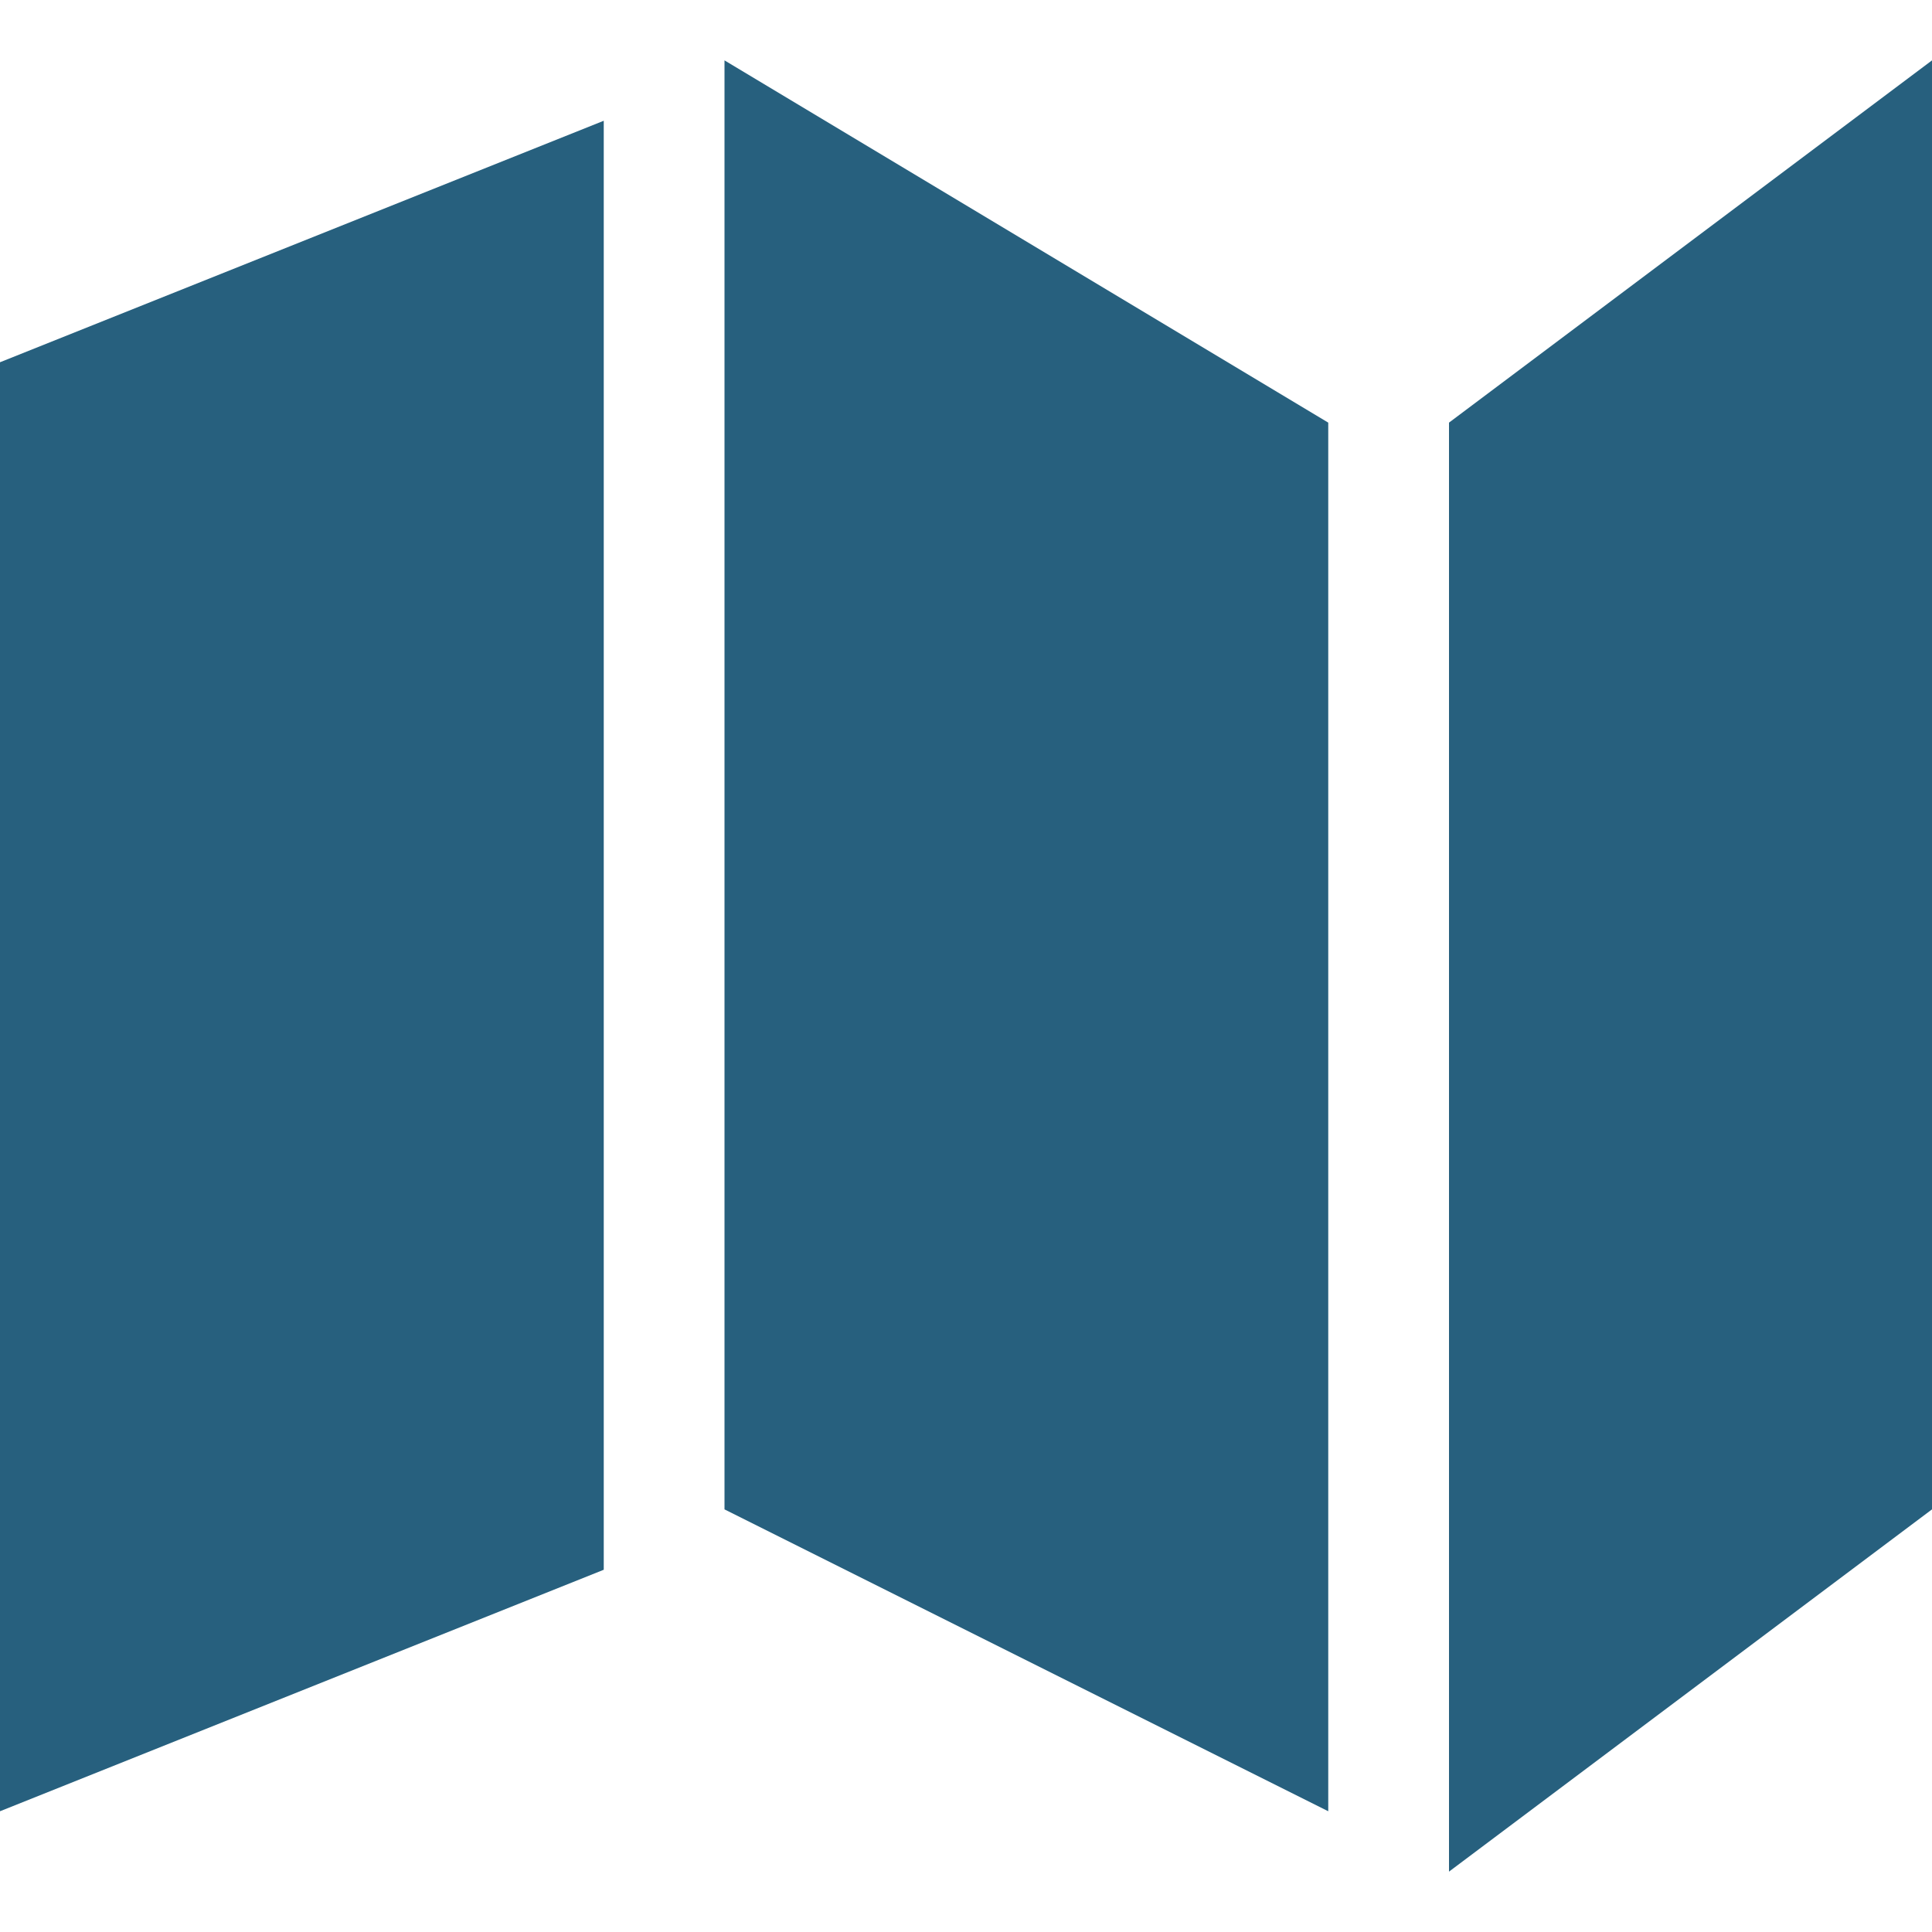
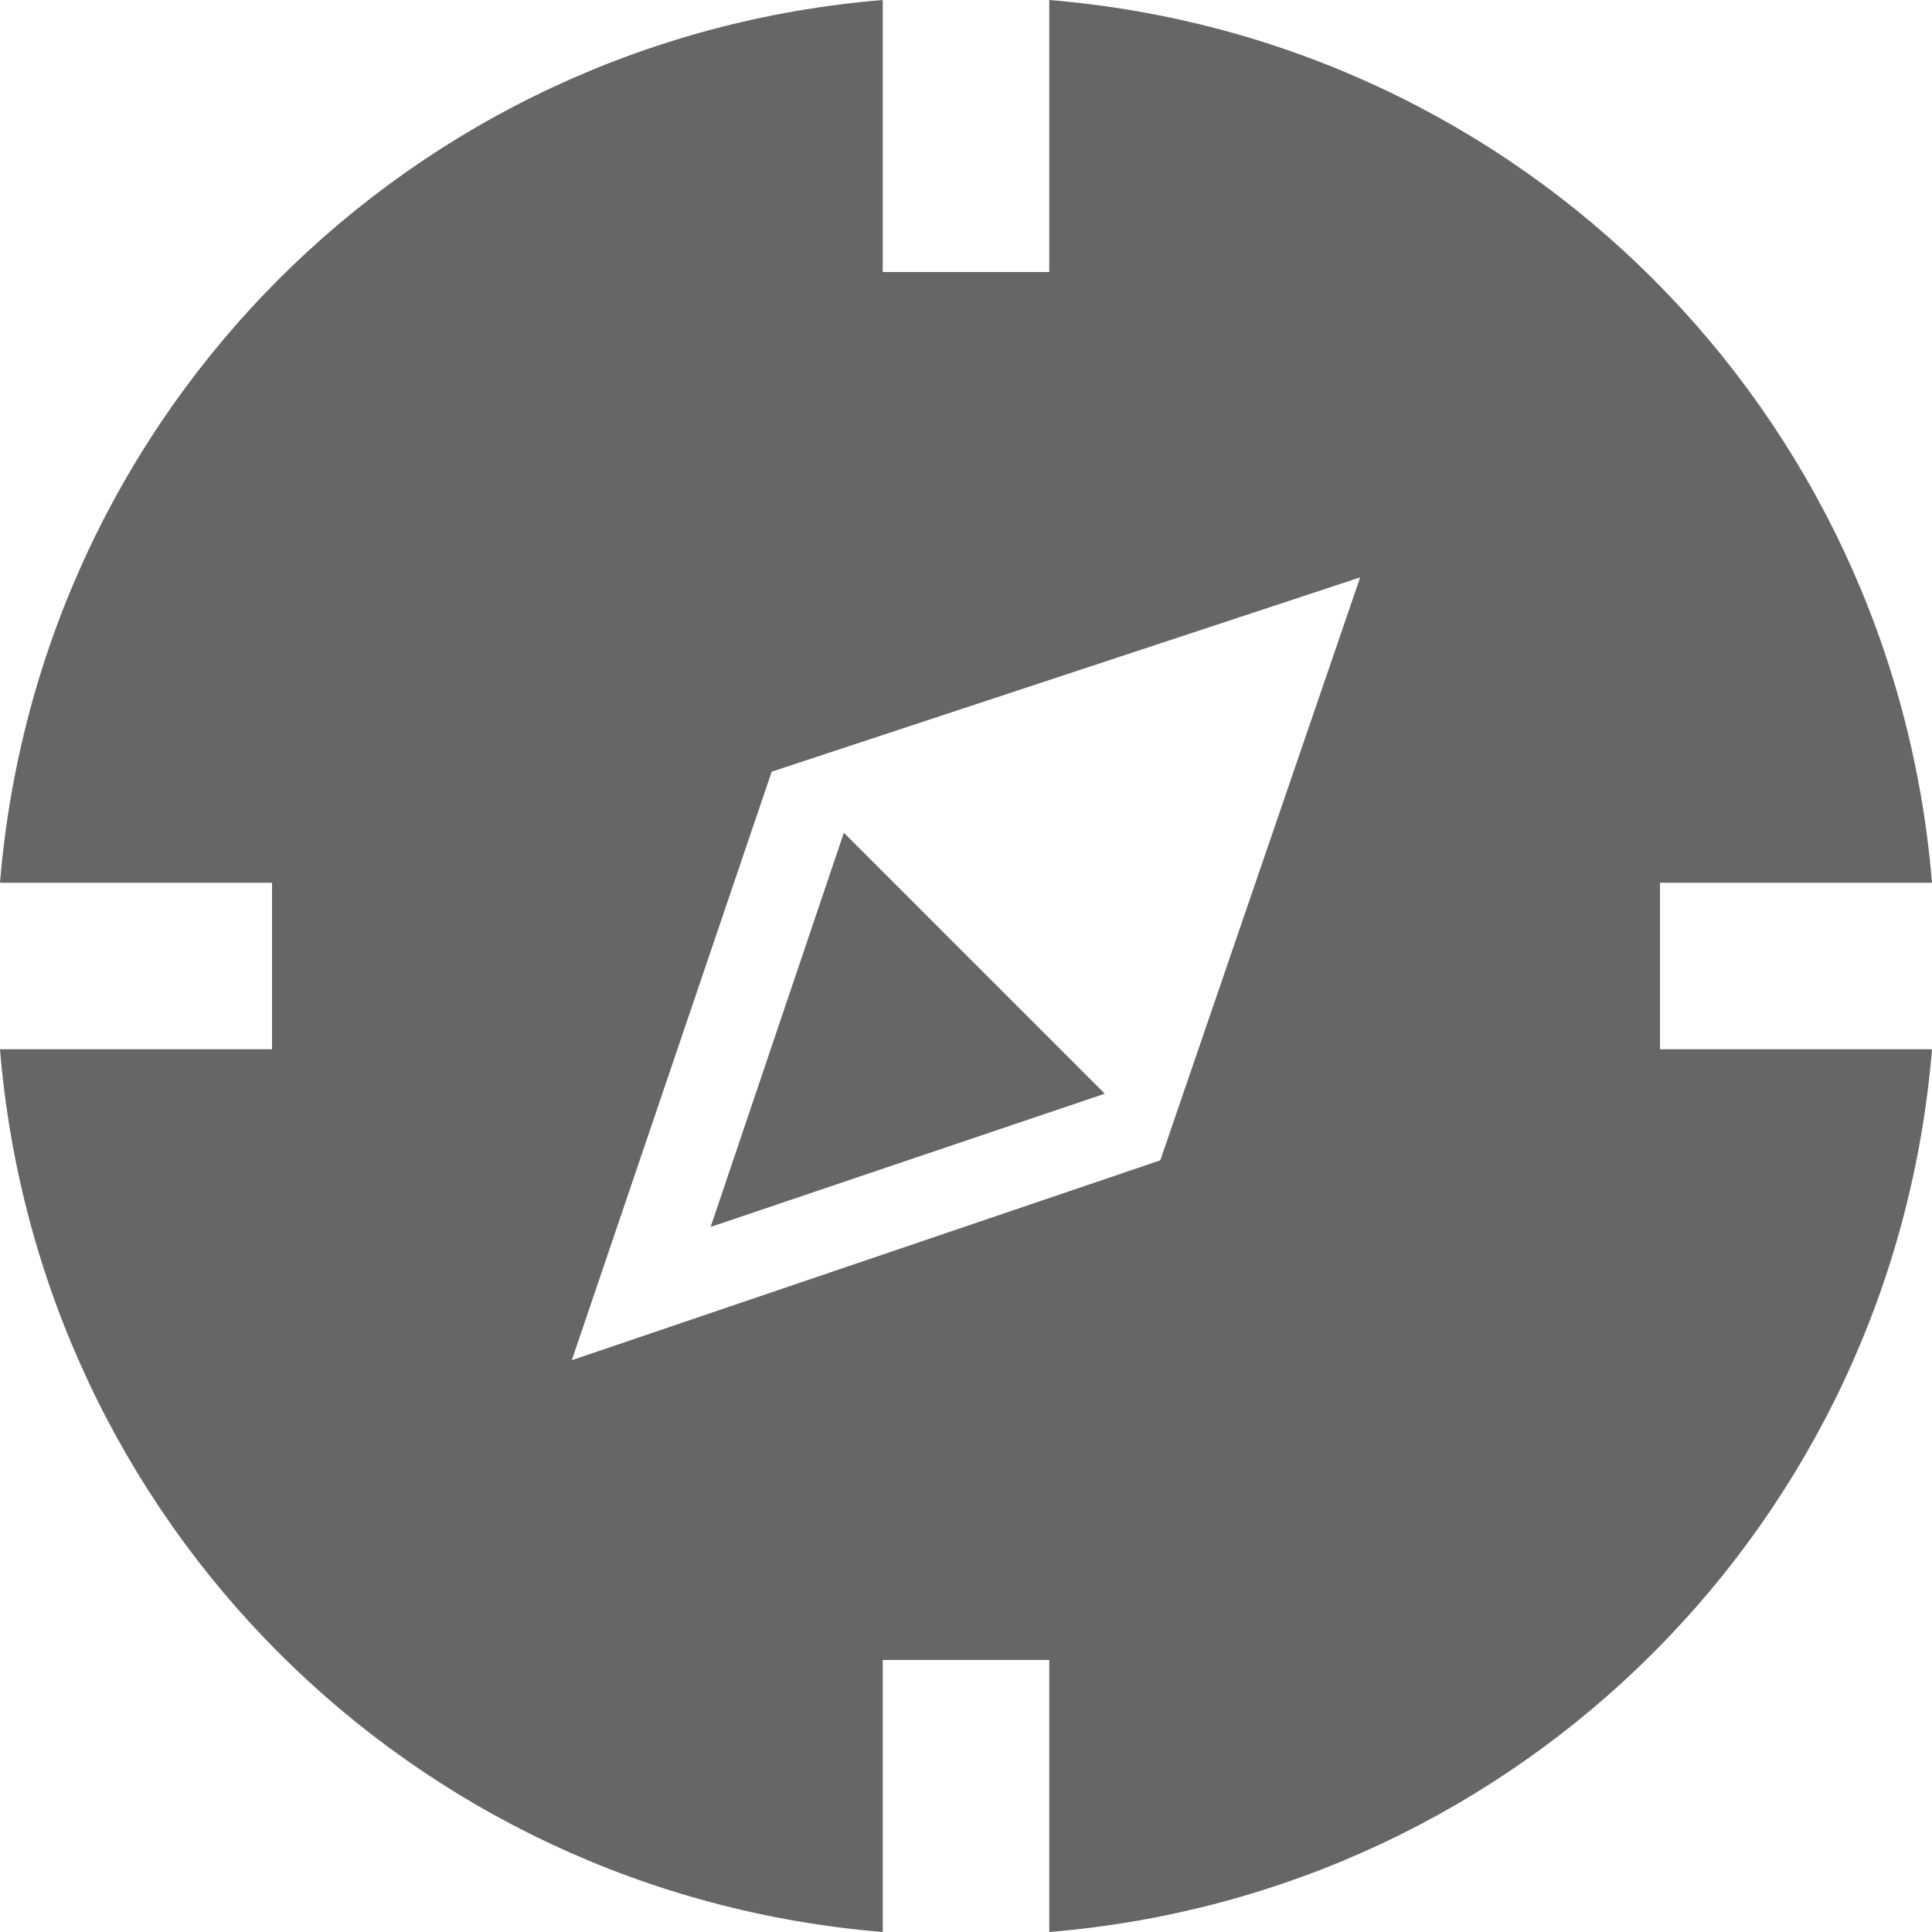
- <svg xmlns="http://www.w3.org/2000/svg" version="1.1" width="32" height="32" viewBox="0 0 32 32">
-   <path fill="#27607e" d="M0 6l10-4v24l-10 4z" />
-   <path fill="#27607e" d="M12 1l10 6v23l-10-5z" />
-   <path fill="#27607e" d="M24 7l8-6v24l-8 6z" />
+ <svg xmlns="http://www.w3.org/2000/svg" version="1.1" id="Layer_15" x="0px" y="0px" viewBox="0 0 34.8 34.8" style="enable-background:new 0 0 34.8 34.8;" xml:space="preserve">
+   <style type="text/css">
+ 	.st0{fill:#666666;}
+ </style>
+   <path class="st0" d="M29.9,15.9h4.9C34.1,7.4,27.4,0.7,18.9,0v4.9h-3V0C7.4,0.7,0.7,7.4,0,15.9h4.9v3H0c0.7,8.5,7.4,15.2,15.9,15.9  v-4.9h3v4.9c8.5-0.7,15.2-7.4,15.9-15.9h-4.9V15.9z M20.9,20.9l-10.6,3.6l3.6-10.6l10.6-3.5L20.9,20.9z" />
+   <polygon class="st0" points="19.9,19.7 15.2,15 12.8,22.1 " />
</svg>
